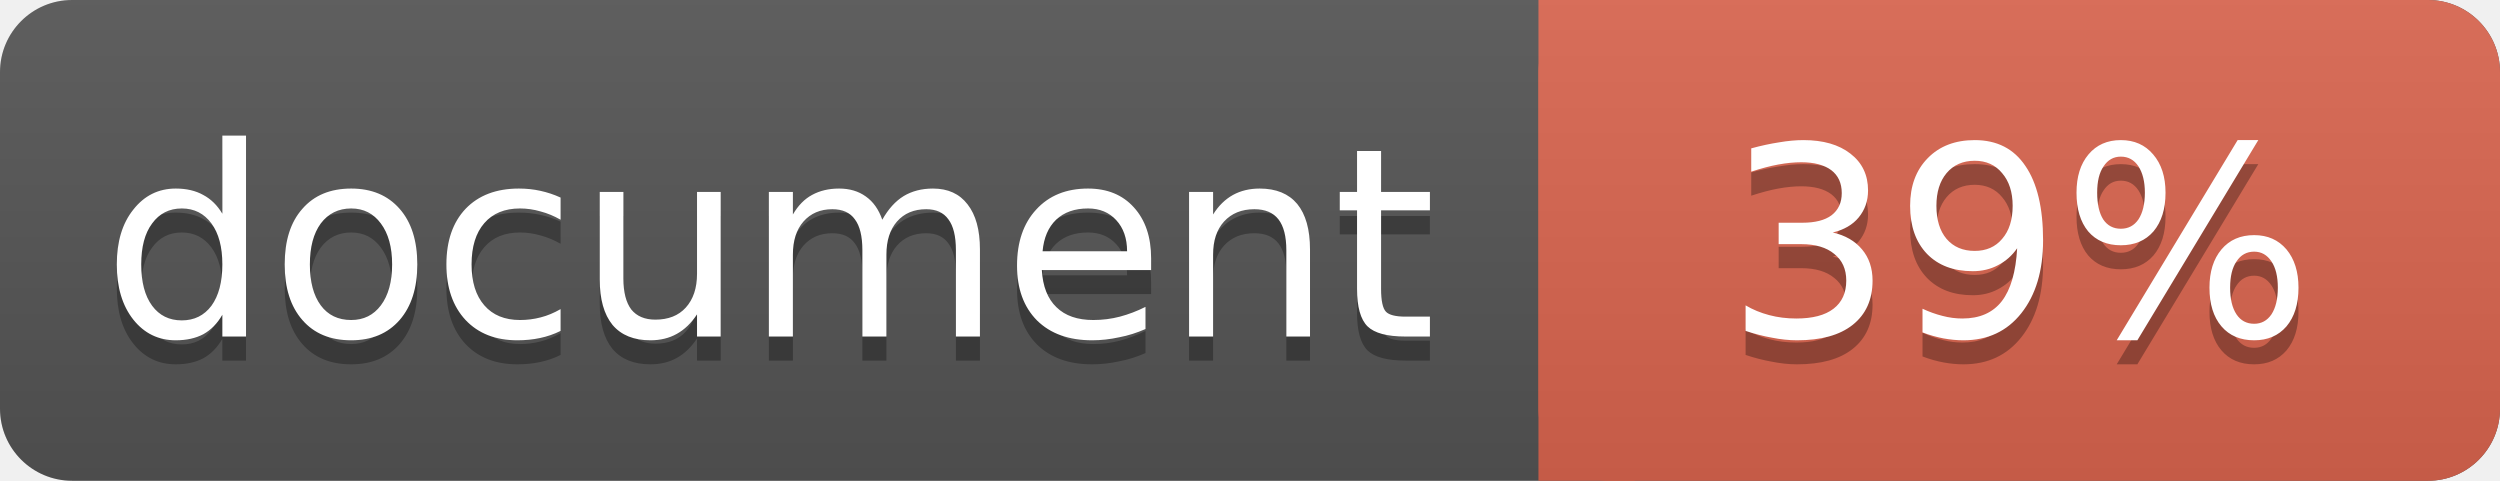
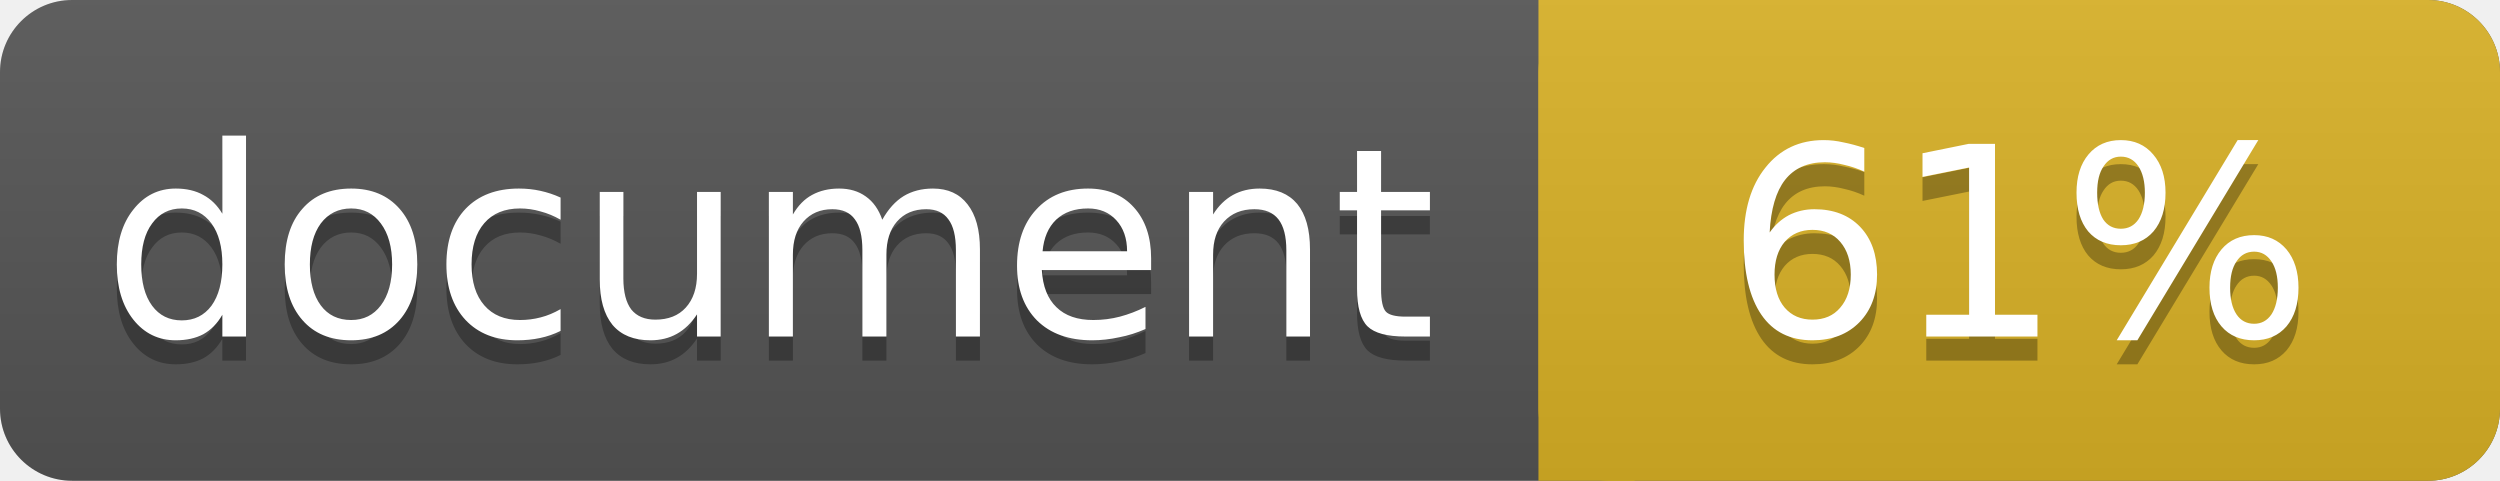
<svg xmlns="http://www.w3.org/2000/svg" width="104" height="20">
  <linearGradient id="a" x2="0" y2="100%">
    <stop offset="0" stop-color="#bbb" stop-opacity=".1" />
    <stop offset="1" stop-opacity=".1" />
  </linearGradient>
  <rect rx="3" width="104" height="20" fill="#555" />
-   <rect rx="3" x="64" width="40" height="20" fill="#db654f" />
-   <path fill="#db654f" d="M64 0h4v20h-4z" />
+   <rect rx="3" x="64" width="40" height="20" fill="#dab226" />
+   <path fill="#dab226" d="M64 0h4v20h-4z" />
  <rect rx="3" width="104" height="20" fill="url(#a)" />
  <g fill="#fff" text-anchor="middle" font-family="DejaVu Sans,Verdana,Geneva,sans-serif" font-size="11">
    <text x="32" y="15" fill="#010101" fill-opacity=".3">document</text>
    <text x="32" y="14">document</text>
-     <text x="84" y="15" fill="#010101" fill-opacity=".3">39%</text>
-     <text x="84" y="14">39%</text>
+     <text x="84" y="15" fill="#010101" fill-opacity=".3">61%</text>
+     <text x="84" y="14">61%</text>
  </g>
</svg>
